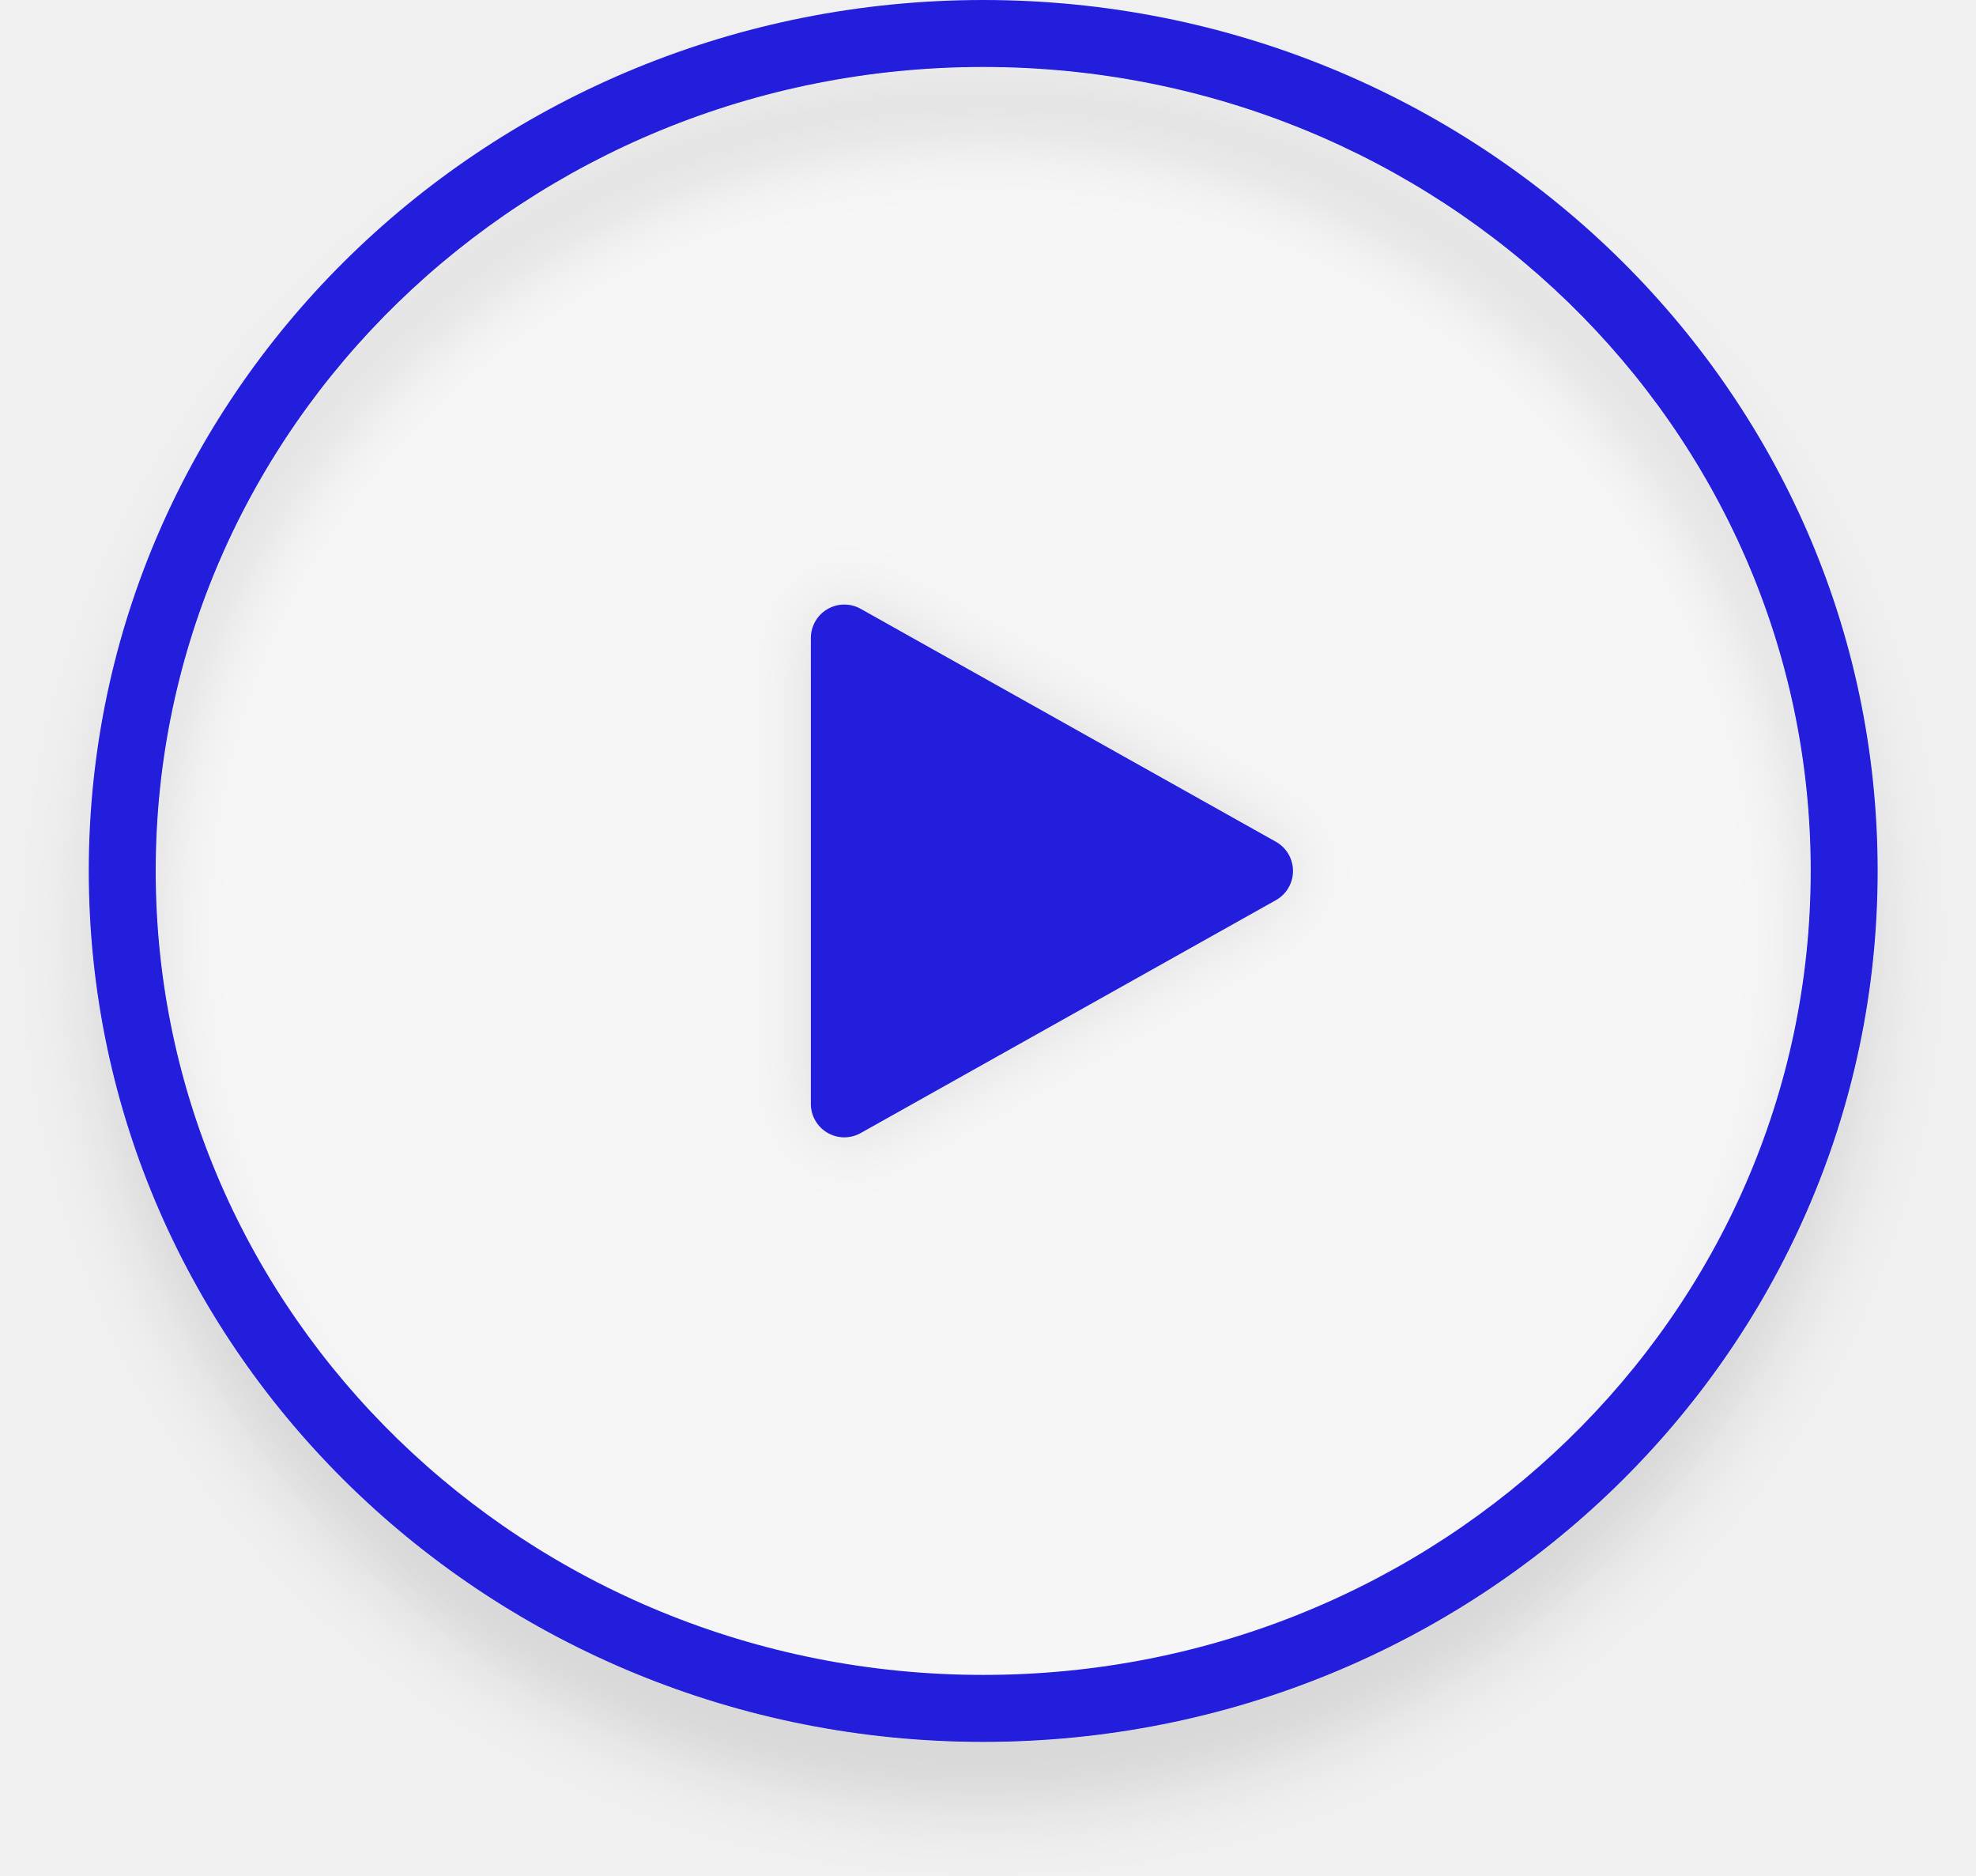
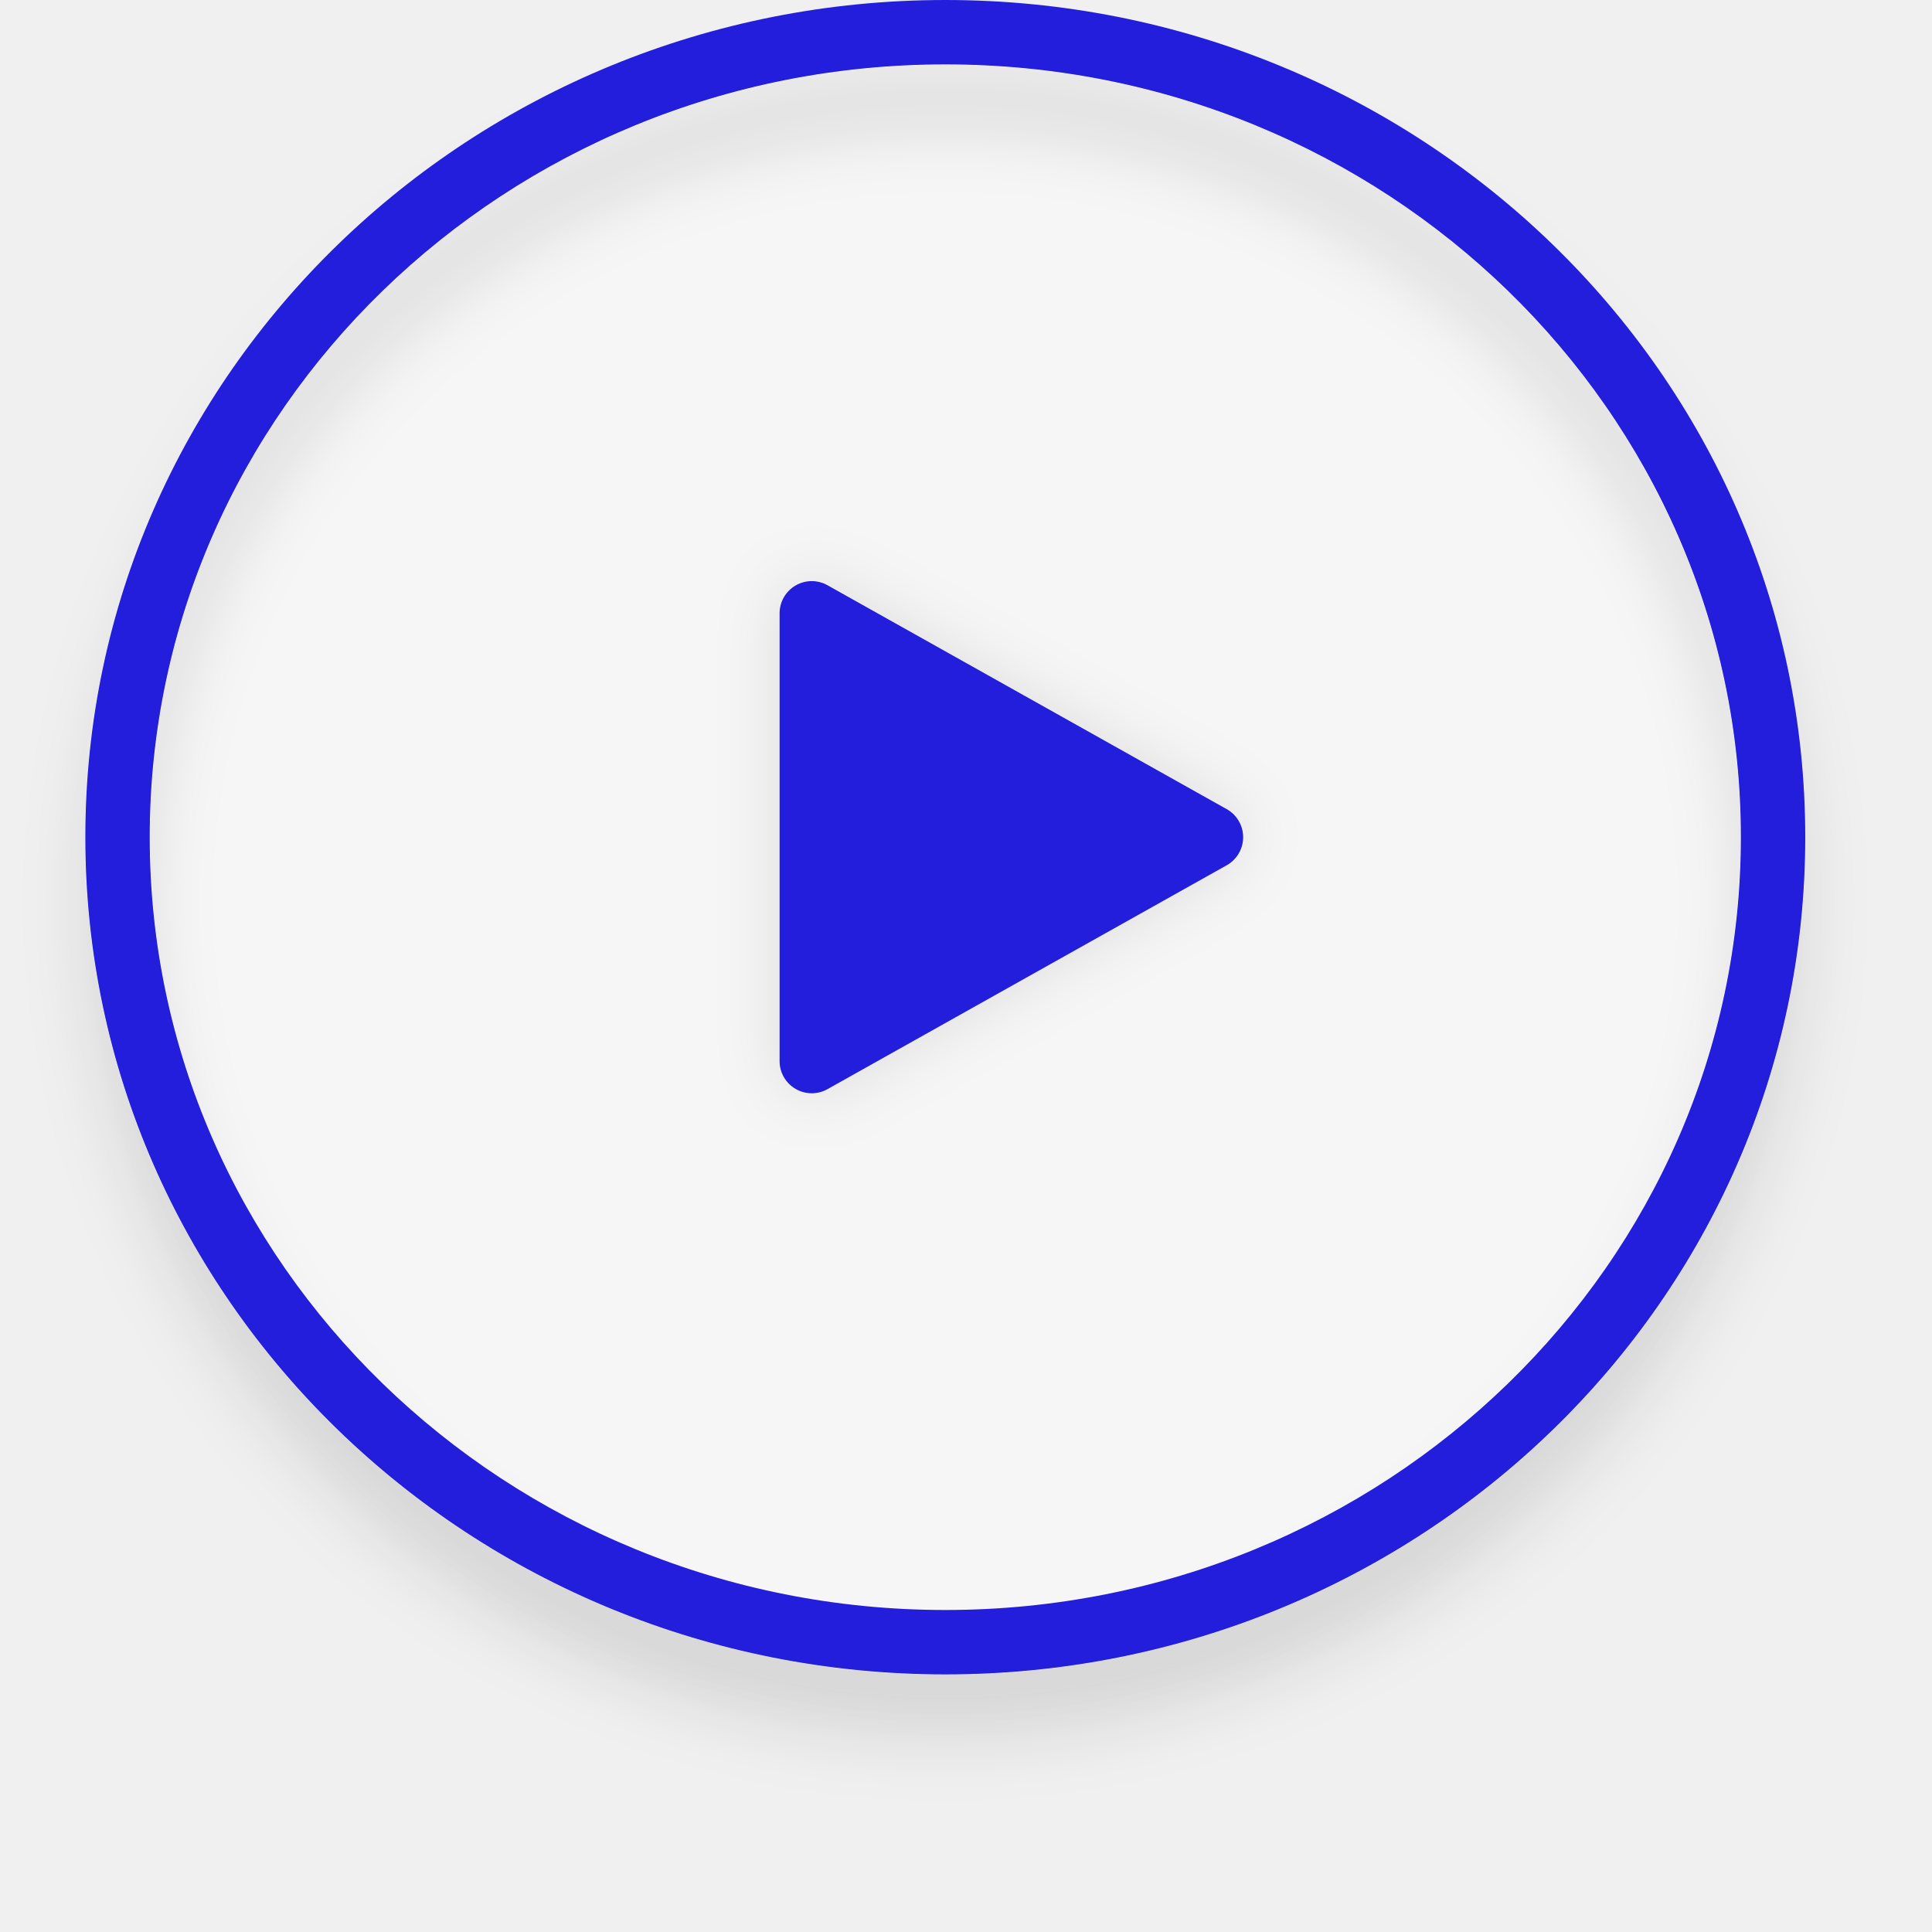
- <svg xmlns="http://www.w3.org/2000/svg" width="59" height="56" fill="none">
+ <svg xmlns="http://www.w3.org/2000/svg" width="60px" height="60px" fill="none">
  <g filter="url(#a)">
    <path fill="#fff" fill-opacity=".4" d="M54.064 26c0 13.255-11.061 24-24.706 24C15.712 50 4.65 39.255 4.65 26S15.712 2 29.358 2c13.645 0 24.706 10.745 24.706 24Z" shape-rendering="optimizeQuality" />
  </g>
  <g filter="url(#b)">
    <path fill="#231EDC" fill-rule="evenodd" d="M56.064 26c0 14.414-12.012 26-26.706 26C14.663 52 2.65 40.414 2.65 26S14.663 0 29.358 0c14.694 0 26.706 11.586 26.706 26ZM29.358 50c13.645 0 24.706-10.745 24.706-24S43.003 2 29.358 2C15.712 2 4.65 12.745 4.65 26s11.061 24 24.707 24Z" clip-rule="evenodd" />
  </g>
  <g filter="url(#c)">
    <path fill="#231EDC" d="M38.097 25.128a1 1 0 0 1 0 1.744l-12.398 6.953a1 1 0 0 1-1.489-.872V19.047a1 1 0 0 1 1.49-.872l12.397 6.953Z" />
  </g>
  <defs>
    <filter id="a" width="53.414" height="52" x="2.651" y="2" color-interpolation-filters="sRGB" filterUnits="userSpaceOnUse">
      <feFlood flood-opacity="0" result="BackgroundImageFix" />
      <feColorMatrix in="SourceAlpha" result="hardAlpha" values="0 0 0 0 0 0 0 0 0 0 0 0 0 0 0 0 0 0 127 0" />
      <feOffset dy="2" />
      <feGaussianBlur stdDeviation="1" />
      <feComposite in2="hardAlpha" operator="out" />
      <feColorMatrix values="0 0 0 0 0 0 0 0 0 0 0 0 0 0 0 0 0 0 0.1 0" />
      <feBlend in2="BackgroundImageFix" result="effect1_dropShadow_0_1" />
      <feBlend in="SourceGraphic" in2="effect1_dropShadow_0_1" result="shape" />
    </filter>
    <filter id="b" width="57.414" height="56" x=".651" y="0" color-interpolation-filters="sRGB" filterUnits="userSpaceOnUse">
      <feFlood flood-opacity="0" result="BackgroundImageFix" />
      <feColorMatrix in="SourceAlpha" result="hardAlpha" values="0 0 0 0 0 0 0 0 0 0 0 0 0 0 0 0 0 0 127 0" />
      <feOffset dy="2" />
      <feGaussianBlur stdDeviation="1" />
      <feComposite in2="hardAlpha" operator="out" />
      <feColorMatrix values="0 0 0 0 0 0 0 0 0 0 0 0 0 0 0 0 0 0 0.1 0" />
      <feBlend in2="BackgroundImageFix" result="effect1_dropShadow_0_1" />
      <feBlend in="SourceGraphic" in2="effect1_dropShadow_0_1" result="shape" />
    </filter>
    <filter id="c" width="18.397" height="19.909" x="22.21" y="16.046" color-interpolation-filters="sRGB" filterUnits="userSpaceOnUse">
      <feFlood flood-opacity="0" result="BackgroundImageFix" />
      <feColorMatrix in="SourceAlpha" result="hardAlpha" values="0 0 0 0 0 0 0 0 0 0 0 0 0 0 0 0 0 0 127 0" />
      <feOffset />
      <feGaussianBlur stdDeviation="1" />
      <feComposite in2="hardAlpha" operator="out" />
      <feColorMatrix values="0 0 0 0 0 0 0 0 0 0 0 0 0 0 0 0 0 0 0.1 0" />
      <feBlend in2="BackgroundImageFix" result="effect1_dropShadow_0_1" />
      <feBlend in="SourceGraphic" in2="effect1_dropShadow_0_1" result="shape" />
    </filter>
  </defs>
</svg>
